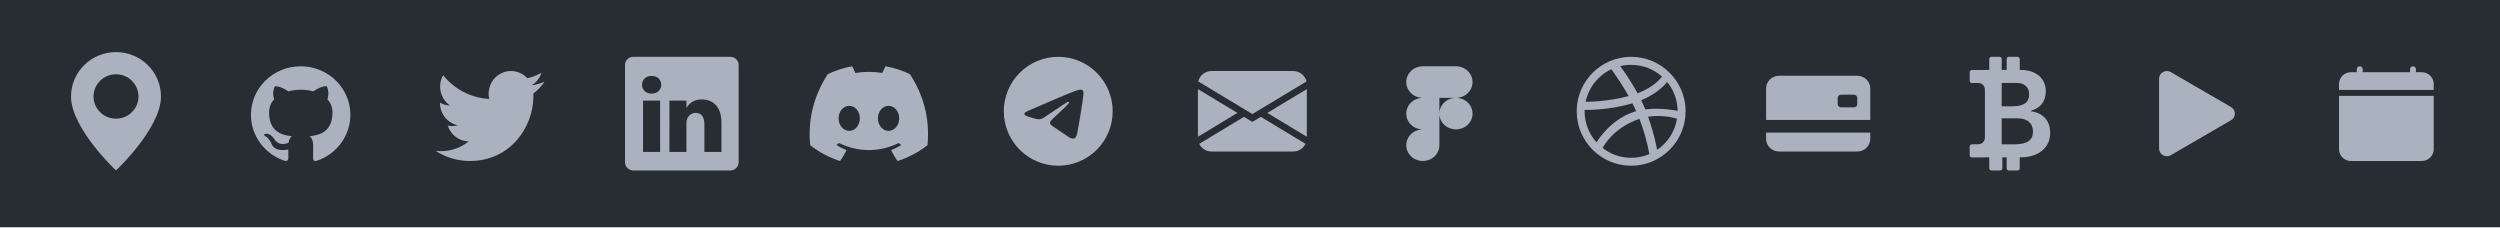
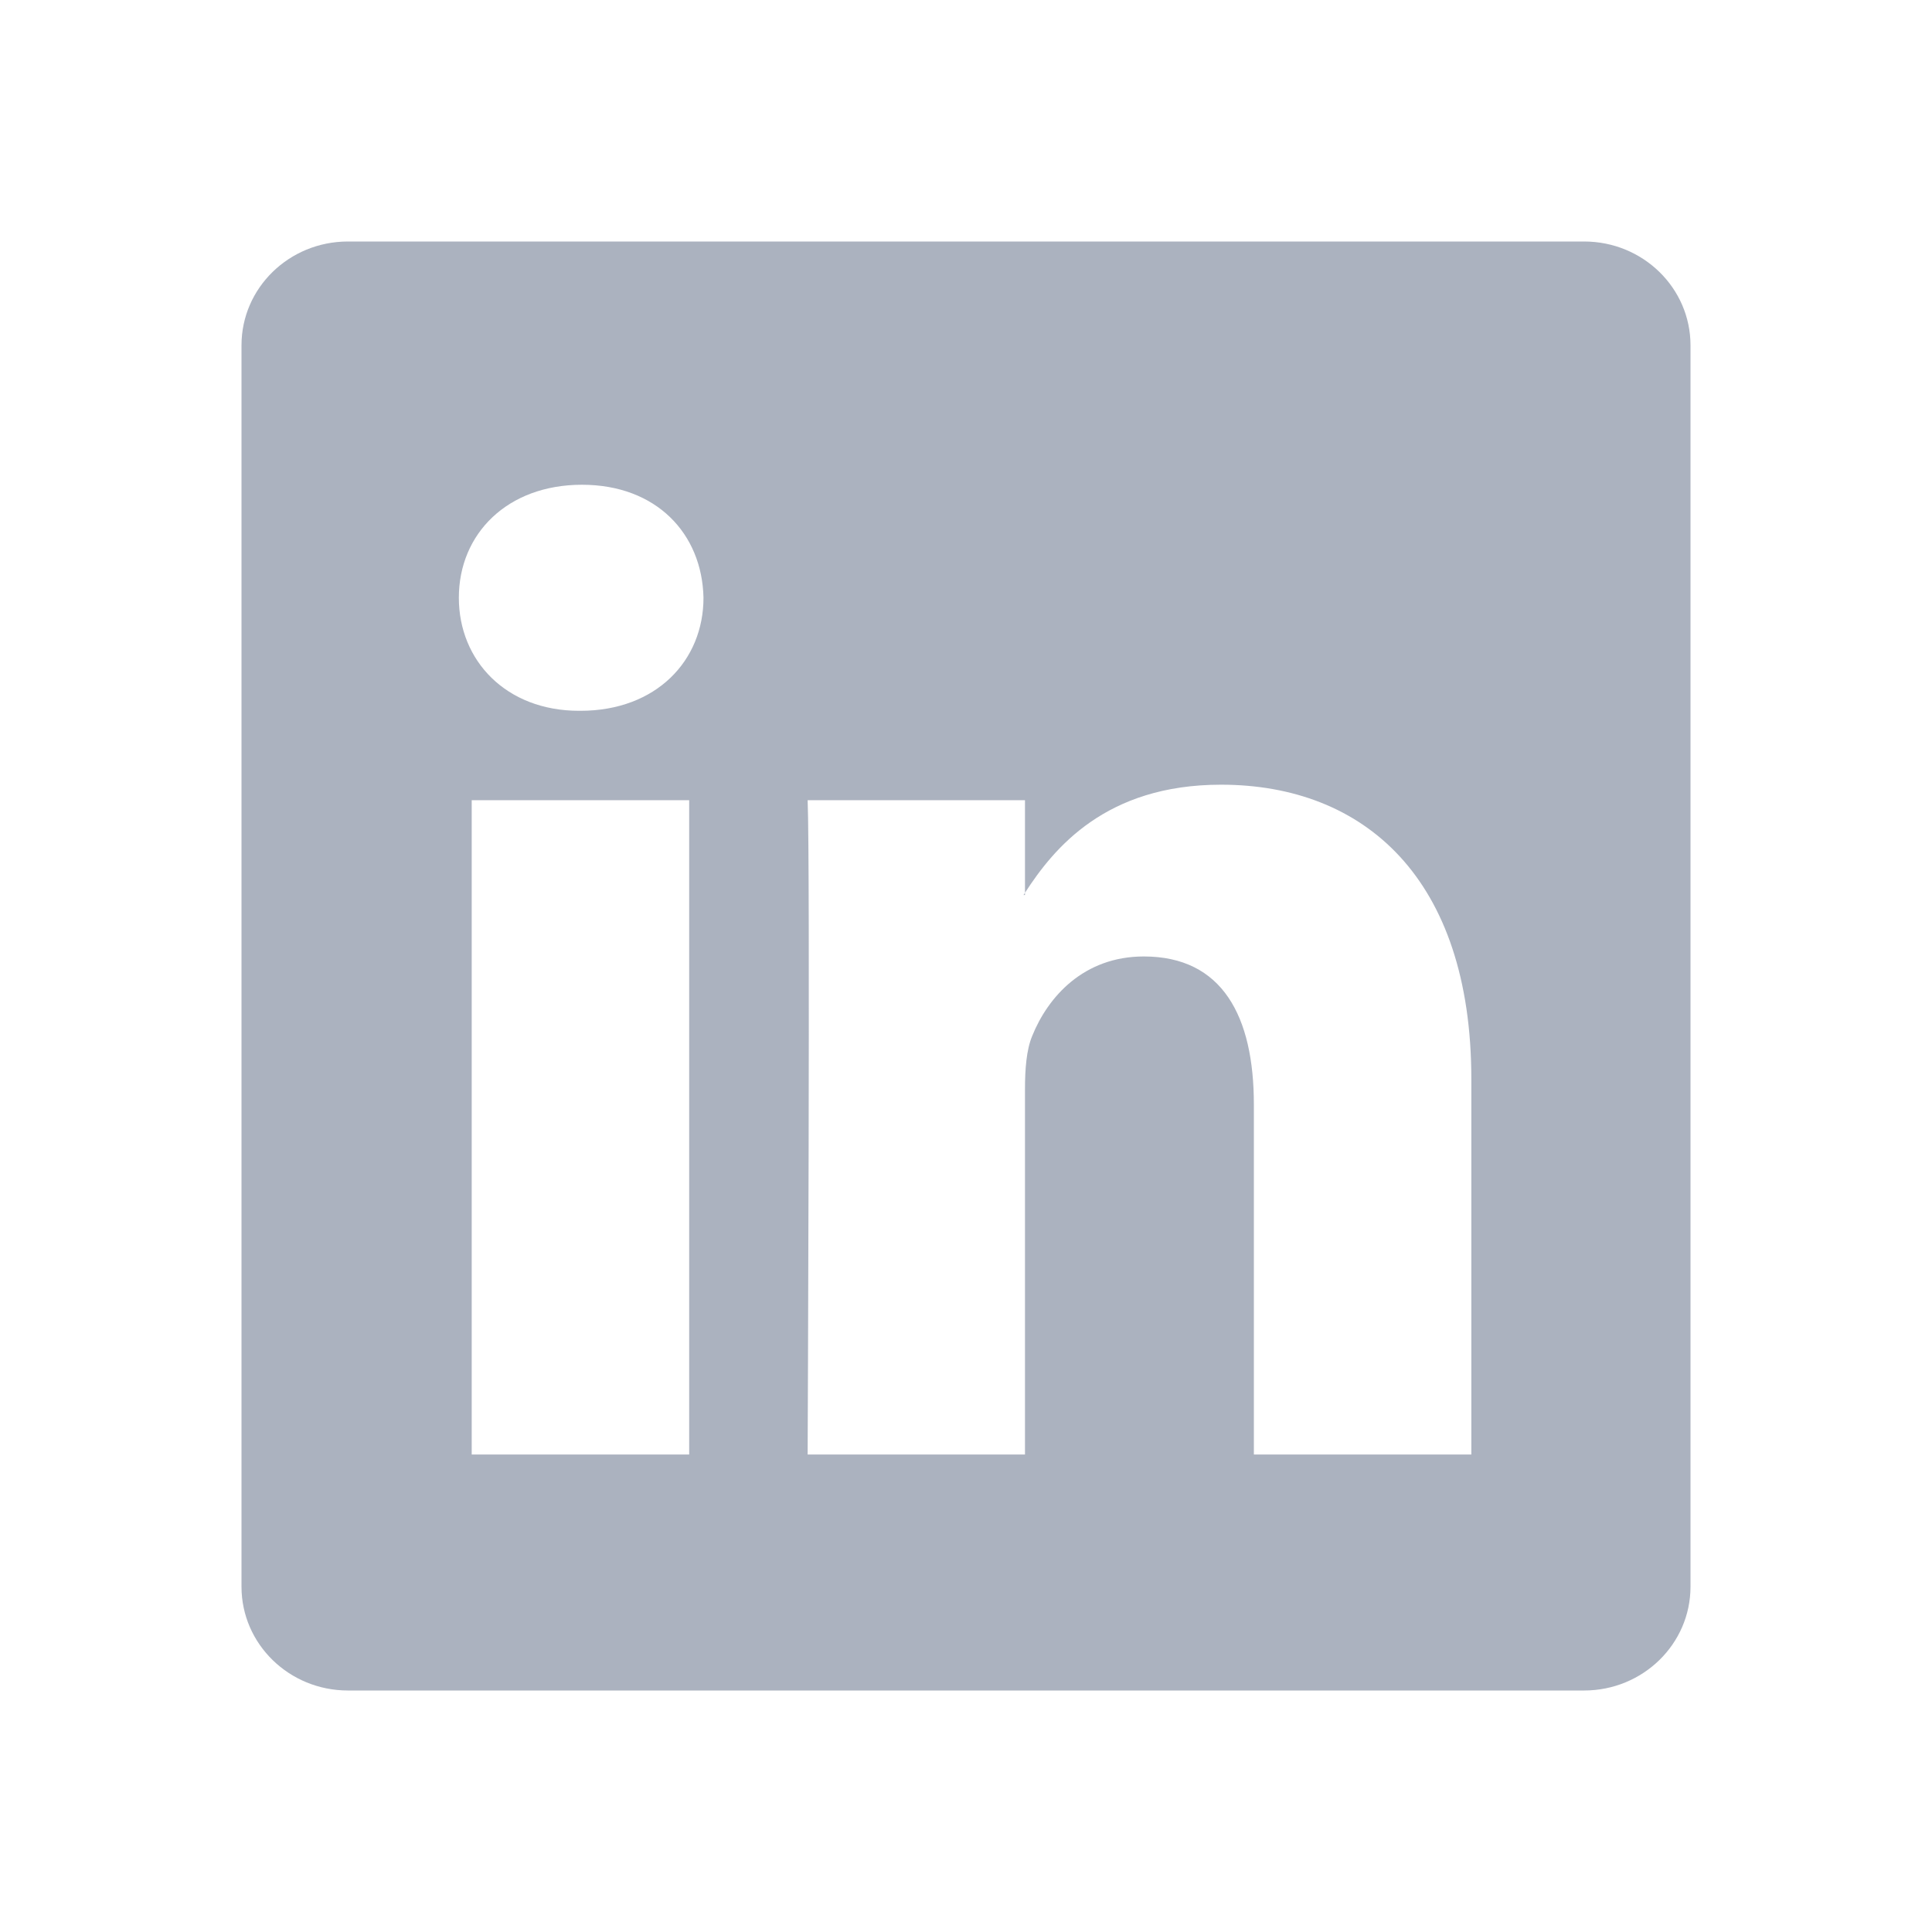
- <svg xmlns="http://www.w3.org/2000/svg" width="528" height="48" viewBox="0 0 528 48" fill="none">
-   <rect width="528" height="48" fill="#282C33" />
-   <path d="M24.5 36C24.5 36 34 27.116 34 20.375C34 17.889 32.999 15.504 31.218 13.746C29.436 11.988 27.02 11 24.5 11C21.98 11 19.564 11.988 17.782 13.746C16.001 15.504 15 17.889 15 20.375C15 27.116 24.5 36 24.5 36ZM24.5 25.062C23.24 25.062 22.032 24.569 21.141 23.69C20.25 22.811 19.75 21.618 19.75 20.375C19.75 19.132 20.25 17.939 21.141 17.06C22.032 16.181 23.24 15.688 24.5 15.688C25.76 15.688 26.968 16.181 27.859 17.06C28.75 17.939 29.25 19.132 29.25 20.375C29.25 21.618 28.75 22.811 27.859 23.69C26.968 24.569 25.76 25.062 24.5 25.062Z" fill="#ABB2BF" />
-   <path d="M63.5 14C57.699 14 53 18.588 53 24.253C53 28.79 56.006 32.622 60.179 33.98C60.704 34.07 60.901 33.763 60.901 33.493C60.901 33.25 60.888 32.443 60.888 31.584C58.25 32.058 57.568 30.956 57.358 30.379C57.239 30.084 56.727 29.174 56.281 28.931C55.914 28.739 55.389 28.264 56.268 28.252C57.095 28.239 57.686 28.995 57.883 29.302C58.828 30.853 60.337 30.418 60.941 30.148C61.032 29.482 61.308 29.033 61.61 28.777C59.274 28.521 56.833 27.636 56.833 23.715C56.833 22.6 57.239 21.677 57.909 20.959C57.804 20.703 57.436 19.652 58.014 18.242C58.014 18.242 58.893 17.973 60.901 19.293C61.741 19.062 62.634 18.947 63.526 18.947C64.419 18.947 65.311 19.062 66.151 19.293C68.159 17.96 69.039 18.242 69.039 18.242C69.616 19.652 69.249 20.703 69.144 20.959C69.813 21.677 70.22 22.587 70.22 23.715C70.22 27.649 67.766 28.521 65.429 28.777C65.81 29.098 66.138 29.713 66.138 30.674C66.138 32.045 66.125 33.147 66.125 33.493C66.125 33.763 66.322 34.083 66.847 33.98C68.931 33.294 70.743 31.985 72.026 30.24C73.309 28.495 74 26.401 74 24.253C74 18.588 69.301 14 63.5 14Z" fill="#ABB2BF" />
-   <path d="M99.225 34C107.905 34 112.653 26.688 112.653 20.359C112.653 20.154 112.653 19.947 112.644 19.742C113.568 19.062 114.366 18.219 115 17.255C114.137 17.642 113.221 17.897 112.285 18.012C113.271 17.412 114.011 16.468 114.365 15.356C113.437 15.915 112.423 16.307 111.365 16.515C110.653 15.745 109.712 15.235 108.687 15.063C107.661 14.892 106.609 15.07 105.693 15.568C104.776 16.066 104.047 16.858 103.619 17.82C103.19 18.782 103.085 19.862 103.32 20.891C101.444 20.795 99.608 20.299 97.933 19.436C96.257 18.573 94.778 17.361 93.593 15.879C92.991 16.936 92.807 18.186 93.079 19.376C93.351 20.565 94.058 21.605 95.056 22.284C94.308 22.258 93.576 22.053 92.92 21.687V21.753C92.921 22.86 93.299 23.933 93.988 24.79C94.677 25.646 95.636 26.235 96.704 26.456C96.299 26.569 95.88 26.626 95.46 26.624C95.164 26.625 94.868 26.597 94.577 26.541C94.879 27.494 95.466 28.327 96.257 28.924C97.047 29.52 98.002 29.851 98.986 29.869C97.314 31.204 95.248 31.928 93.121 31.925C92.746 31.926 92.372 31.904 92 31.859C94.158 33.258 96.665 34.001 99.225 34Z" fill="#ABB2BF" />
-   <path d="M132 13.719C132 12.77 132.789 12 133.762 12H154.237C155.211 12 156 12.77 156 13.719V34.281C156 35.23 155.211 36 154.237 36H133.762C132.789 36 132 35.23 132 34.281V13.719ZM139.414 32.091V21.253H135.813V32.091H139.414ZM137.614 19.773C138.87 19.773 139.651 18.942 139.651 17.901C139.629 16.837 138.872 16.029 137.638 16.029C136.405 16.029 135.6 16.839 135.6 17.901C135.6 18.942 136.382 19.773 137.59 19.773H137.614ZM144.976 32.091V26.038C144.976 25.715 145 25.39 145.096 25.16C145.356 24.513 145.949 23.843 146.944 23.843C148.248 23.843 148.768 24.835 148.768 26.294V32.091H152.37V25.875C152.37 22.545 150.594 20.997 148.224 20.997C146.313 20.997 145.456 22.047 144.976 22.787V22.824H144.952C144.96 22.811 144.968 22.799 144.976 22.787V21.253H141.376C141.421 22.27 141.376 32.091 141.376 32.091H144.976Z" fill="#ABB2BF" />
-   <path d="M192.164 15.659C190.543 14.878 188.832 14.321 187.075 14.001C187.059 13.998 187.043 14.001 187.028 14.008C187.014 14.015 187.002 14.027 186.994 14.042C186.774 14.452 186.53 14.988 186.359 15.408C184.465 15.106 182.538 15.106 180.644 15.408C180.454 14.941 180.239 14.484 180 14.042C179.992 14.027 179.98 14.016 179.966 14.008C179.951 14.001 179.935 13.999 179.919 14.001C178.161 14.319 176.45 14.877 174.83 15.659C174.816 15.665 174.804 15.675 174.797 15.689C171.557 20.771 170.667 25.728 171.103 30.623C171.105 30.646 171.119 30.669 171.136 30.684C173.023 32.151 175.134 33.271 177.378 33.996C177.394 34.001 177.411 34.001 177.427 33.996C177.443 33.99 177.456 33.979 177.466 33.965C177.947 33.276 178.375 32.55 178.744 31.786C178.752 31.77 178.754 31.752 178.751 31.735C178.749 31.717 178.741 31.701 178.728 31.689C178.72 31.681 178.711 31.675 178.7 31.671C178.027 31.399 177.375 31.073 176.75 30.695C176.733 30.685 176.72 30.668 176.714 30.648C176.708 30.627 176.71 30.606 176.719 30.587C176.724 30.575 176.732 30.564 176.742 30.556C176.874 30.452 177.005 30.344 177.13 30.236C177.141 30.227 177.154 30.221 177.168 30.219C177.182 30.217 177.197 30.219 177.21 30.224C181.302 32.186 185.731 32.186 189.774 30.224C189.787 30.218 189.802 30.216 189.816 30.218C189.831 30.22 189.845 30.226 189.856 30.236C189.981 30.344 190.113 30.452 190.244 30.556C190.254 30.564 190.263 30.575 190.269 30.587C190.274 30.6 190.277 30.613 190.276 30.627C190.276 30.641 190.272 30.654 190.265 30.666C190.258 30.678 190.249 30.688 190.238 30.695C189.614 31.076 188.961 31.402 188.286 31.669C188.275 31.673 188.265 31.68 188.257 31.688C188.249 31.697 188.243 31.707 188.239 31.718C188.236 31.729 188.234 31.741 188.235 31.753C188.236 31.764 188.239 31.775 188.244 31.786C188.619 32.548 189.049 33.276 189.52 33.965C189.53 33.979 189.544 33.99 189.559 33.996C189.575 34.001 189.592 34.001 189.608 33.996C191.856 33.273 193.97 32.153 195.859 30.684C195.869 30.677 195.877 30.668 195.882 30.657C195.888 30.647 195.891 30.635 195.892 30.623C196.414 24.964 195.019 20.047 192.195 15.69C192.193 15.683 192.188 15.677 192.183 15.671C192.177 15.666 192.171 15.662 192.164 15.659ZM179.355 27.642C178.122 27.642 177.108 26.454 177.108 24.998C177.108 23.54 178.103 22.353 179.355 22.353C180.616 22.353 181.62 23.55 181.602 24.998C181.602 26.454 180.606 27.642 179.355 27.642ZM187.661 27.642C186.43 27.642 185.414 26.454 185.414 24.998C185.414 23.54 186.409 22.353 187.661 22.353C188.922 22.353 189.928 23.55 189.908 24.998C189.908 26.454 188.922 27.642 187.661 27.642Z" fill="#ABB2BF" />
-   <path d="M235 23.5C235 26.55 233.788 29.475 231.632 31.632C229.475 33.788 226.55 35 223.5 35C220.45 35 217.525 33.788 215.368 31.632C213.212 29.475 212 26.55 212 23.5C212 20.45 213.212 17.525 215.368 15.368C217.525 13.212 220.45 12 223.5 12C226.55 12 229.475 13.212 231.632 15.368C233.788 17.525 235 20.45 235 23.5ZM223.913 20.49C222.794 20.956 220.557 21.919 217.205 23.379C216.662 23.595 216.376 23.808 216.35 24.015C216.307 24.364 216.745 24.502 217.342 24.69L217.593 24.769C218.18 24.96 218.97 25.183 219.38 25.192C219.754 25.201 220.169 25.048 220.628 24.732C223.76 22.617 225.377 21.549 225.478 21.526C225.55 21.509 225.65 21.489 225.717 21.549C225.784 21.608 225.777 21.722 225.77 21.752C225.727 21.937 224.006 23.536 223.116 24.364C222.839 24.623 222.642 24.805 222.602 24.847C222.513 24.938 222.423 25.027 222.331 25.114C221.785 25.64 221.377 26.034 222.353 26.678C222.823 26.989 223.2 27.243 223.575 27.499C223.983 27.778 224.391 28.055 224.92 28.403C225.054 28.49 225.183 28.583 225.308 28.672C225.784 29.011 226.214 29.316 226.742 29.267C227.049 29.238 227.367 28.951 227.528 28.088C227.909 26.052 228.658 21.64 228.83 19.821C228.841 19.67 228.835 19.518 228.812 19.369C228.798 19.248 228.74 19.136 228.648 19.057C228.517 18.966 228.361 18.92 228.202 18.923C227.771 18.93 227.105 19.162 223.913 20.49Z" fill="#ABB2BF" />
-   <path d="M253.072 17.203C253.217 16.577 253.573 16.018 254.082 15.618C254.592 15.218 255.224 15 255.875 15H273.125C273.776 15 274.408 15.218 274.918 15.618C275.427 16.018 275.783 16.577 275.928 17.203L264.5 24.087L253.072 17.203ZM253 18.821V28.885L261.342 23.844L253 18.821ZM262.719 24.676L253.275 30.381C253.508 30.866 253.876 31.275 254.337 31.562C254.797 31.849 255.33 32.001 255.875 32H273.125C273.669 32 274.203 31.848 274.663 31.561C275.123 31.274 275.491 30.864 275.724 30.379L266.28 24.674L264.5 25.747L262.719 24.674V24.676ZM267.658 23.846L276 28.885V18.821L267.658 23.844V23.846Z" fill="#ABB2BF" />
-   <path d="M304 24C304 23.116 304.369 22.268 305.025 21.643C305.682 21.018 306.572 20.667 307.5 20.667C308.428 20.667 309.318 21.018 309.975 21.643C310.631 22.268 311 23.116 311 24C311 24.884 310.631 25.732 309.975 26.357C309.318 26.982 308.428 27.333 307.5 27.333C306.572 27.333 305.682 26.982 305.025 26.357C304.369 25.732 304 24.884 304 24ZM297 30.667C297 29.783 297.369 28.935 298.025 28.31C298.682 27.684 299.572 27.333 300.5 27.333H304V30.667C304 31.551 303.631 32.399 302.975 33.024C302.318 33.649 301.428 34 300.5 34C299.572 34 298.682 33.649 298.025 33.024C297.369 32.399 297 31.551 297 30.667ZM304 14V20.667H307.5C308.428 20.667 309.318 20.316 309.975 19.69C310.631 19.065 311 18.217 311 17.333C311 16.449 310.631 15.601 309.975 14.976C309.318 14.351 308.428 14 307.5 14H304ZM297 17.333C297 18.217 297.369 19.065 298.025 19.69C298.682 20.316 299.572 20.667 300.5 20.667H304V14H300.5C299.572 14 298.682 14.351 298.025 14.976C297.369 15.601 297 16.449 297 17.333ZM297 24C297 24.884 297.369 25.732 298.025 26.357C298.682 26.982 299.572 27.333 300.5 27.333H304V20.667H300.5C299.572 20.667 298.682 21.018 298.025 21.643C297.369 22.268 297 23.116 297 24Z" fill="#ABB2BF" />
-   <path fill-rule="evenodd" clip-rule="evenodd" d="M344.5 12C338.152 12 333 17.152 333 23.5C333 29.848 338.152 35 344.5 35C350.837 35 356 29.848 356 23.5C356 17.152 350.837 12 344.5 12ZM352.096 17.302C353.511 19.026 354.295 21.182 354.317 23.412C353.992 23.351 350.749 22.689 347.481 23.1C347.407 22.939 347.343 22.764 347.269 22.59C347.069 22.116 346.845 21.63 346.62 21.167C350.237 19.696 351.884 17.576 352.097 17.3L352.096 17.302ZM344.5 13.696C346.994 13.696 349.277 14.631 351.012 16.166C350.837 16.416 349.352 18.398 345.86 19.708C344.25 16.752 342.467 14.332 342.193 13.958C342.949 13.781 343.723 13.694 344.5 13.696ZM340.321 14.619C341.637 16.443 342.853 18.338 343.964 20.294C339.374 21.516 335.32 21.492 334.883 21.492C335.199 20.005 335.854 18.611 336.798 17.419C337.741 16.228 338.947 15.27 340.321 14.621V14.619ZM334.672 23.514V23.212C335.096 23.227 339.861 23.289 344.763 21.817C345.049 22.364 345.311 22.926 345.561 23.487L345.173 23.599C340.11 25.234 337.416 29.698 337.19 30.074C335.569 28.273 334.671 25.936 334.672 23.513V23.514ZM344.5 33.328C342.317 33.332 340.196 32.603 338.477 31.258C338.649 30.896 340.646 27.055 346.183 25.122C346.209 25.109 346.221 25.109 346.247 25.097C347.18 27.507 347.881 30 348.341 32.543C347.128 33.065 345.821 33.332 344.5 33.328ZM349.977 31.645C349.876 31.045 349.352 28.178 348.068 24.647C351.148 24.161 353.842 24.959 354.179 25.071C353.969 26.398 353.488 27.666 352.764 28.797C352.041 29.929 351.091 30.898 349.975 31.645H349.977Z" fill="#ABB2BF" />
-   <path d="M373 18.667C373 17.959 373.29 17.281 373.805 16.781C374.321 16.281 375.021 16 375.75 16H392.25C392.979 16 393.679 16.281 394.195 16.781C394.71 17.281 395 17.959 395 18.667V25.333H373V18.667ZM388.812 20C388.63 20 388.455 20.07 388.326 20.195C388.197 20.32 388.125 20.49 388.125 20.667V22C388.125 22.177 388.197 22.346 388.326 22.471C388.455 22.596 388.63 22.667 388.812 22.667H391.562C391.745 22.667 391.92 22.596 392.049 22.471C392.178 22.346 392.25 22.177 392.25 22V20.667C392.25 20.49 392.178 20.32 392.049 20.195C391.92 20.07 391.745 20 391.562 20H388.812ZM373 28V29.333C373 30.041 373.29 30.719 373.805 31.219C374.321 31.719 375.021 32 375.75 32H392.25C392.979 32 393.679 31.719 394.195 31.219C394.71 30.719 395 30.041 395 29.333V28H373Z" fill="#ABB2BF" />
-   <path d="M420.132 33.231V35.538C420.132 35.793 420.338 36 420.592 36H422.43C422.552 36 422.669 35.951 422.755 35.865C422.841 35.778 422.89 35.661 422.89 35.538V33.231H423.809V35.538C423.809 35.793 424.015 36 424.268 36H426.107C426.229 36 426.345 35.951 426.432 35.865C426.518 35.778 426.566 35.661 426.566 35.538V33.231H426.721C430.382 33.231 433 31.324 433 28.025C433 25.252 431.149 23.736 428.982 23.52V23.358C430.765 22.911 432.075 21.559 432.075 19.314C432.075 16.486 429.961 14.769 426.735 14.769H426.566V12.461C426.566 12.339 426.518 12.222 426.432 12.135C426.345 12.049 426.229 12 426.107 12H424.268C424.146 12 424.03 12.049 423.943 12.135C423.857 12.222 423.809 12.339 423.809 12.461V14.769H422.756V12.461C422.756 12.339 422.707 12.222 422.621 12.135C422.535 12.049 422.418 12 422.296 12H420.592C420.47 12 420.353 12.049 420.267 12.135C420.181 12.222 420.132 12.339 420.132 12.461V14.769L416.46 14.79C416.338 14.79 416.221 14.838 416.135 14.925C416.048 15.011 416 15.129 416 15.251V17.077C416 17.33 416.202 17.538 416.456 17.538L417.844 17.529C418.208 17.532 418.556 17.679 418.813 17.938C419.069 18.197 419.213 18.548 419.213 18.914V29.077C419.213 29.444 419.068 29.796 418.809 30.056C418.551 30.316 418.2 30.462 417.835 30.462L416.46 30.482C416.338 30.482 416.221 30.53 416.135 30.617C416.048 30.704 416 30.821 416 30.943V32.789C416 33.044 416.206 33.251 416.46 33.251L420.132 33.231ZM422.756 17.515H425.915C427.581 17.515 428.559 18.434 428.559 19.937C428.559 21.545 427.502 22.451 425.108 22.451H422.756V17.515ZM422.756 24.993H426.138C428.228 24.993 429.366 26.064 429.366 27.807C429.366 29.566 428.215 30.484 425.399 30.484H422.756V24.995V24.993Z" fill="#ABB2BF" />
-   <path d="M471.192 25.394L458.466 32.778C457.386 33.404 456 32.646 456 31.384V16.616C456 15.356 457.384 14.596 458.466 15.224L471.192 22.608C471.438 22.748 471.642 22.951 471.784 23.196C471.926 23.44 472.001 23.718 472.001 24.001C472.001 24.284 471.926 24.562 471.784 24.806C471.642 25.051 471.438 25.254 471.192 25.394Z" fill="#ABB2BF" />
-   <path d="M498.375 14C498.541 14 498.7 14.066 498.817 14.183C498.934 14.3 499 14.459 499 14.625V15.25H509V14.625C509 14.459 509.066 14.3 509.183 14.183C509.3 14.066 509.459 14 509.625 14C509.791 14 509.95 14.066 510.067 14.183C510.184 14.3 510.25 14.459 510.25 14.625V15.25H511.5C512.163 15.25 512.799 15.513 513.268 15.982C513.737 16.451 514 17.087 514 17.75V31.5C514 32.163 513.737 32.799 513.268 33.268C512.799 33.737 512.163 34 511.5 34H496.5C495.837 34 495.201 33.737 494.732 33.268C494.263 32.799 494 32.163 494 31.5V20.25H514V19H494V17.75C494 17.087 494.263 16.451 494.732 15.982C495.201 15.513 495.837 15.25 496.5 15.25H497.75V14.625C497.75 14.459 497.816 14.3 497.933 14.183C498.05 14.066 498.209 14 498.375 14V14Z" fill="#ABB2BF" />
+ <svg xmlns="http://www.w3.org/2000/svg" width="32" height="32" viewBox="0 0 32 32" fill="none">
+   <path d="M4 5.719C4 4.769 4.789 4 5.763 4H26.238C27.211 4 28 4.769 28 5.719V26.281C28 27.23 27.211 28 26.238 28H5.763C4.789 28 4 27.23 4 26.281V5.719ZM11.415 24.091V13.254H7.813V24.091H11.415ZM9.614 11.773C10.87 11.773 11.652 10.942 11.652 9.901C11.629 8.838 10.871 8.029 9.639 8.029C8.405 8.029 7.6 8.839 7.6 9.901C7.6 10.942 8.382 11.773 9.591 11.773H9.614ZM16.977 24.091V18.038C16.977 17.715 17 17.39 17.096 17.16C17.356 16.513 17.948 15.842 18.945 15.842C20.248 15.842 20.768 16.835 20.768 18.294V24.091H24.37V17.875C24.37 14.545 22.594 12.997 20.224 12.997C18.313 12.997 17.456 14.047 16.977 14.787V14.824H16.953C16.96 14.812 16.968 14.799 16.977 14.787V13.254H13.377C13.421 14.271 13.377 24.091 13.377 24.091H16.977Z" fill="#ABB2BF" />
</svg>
